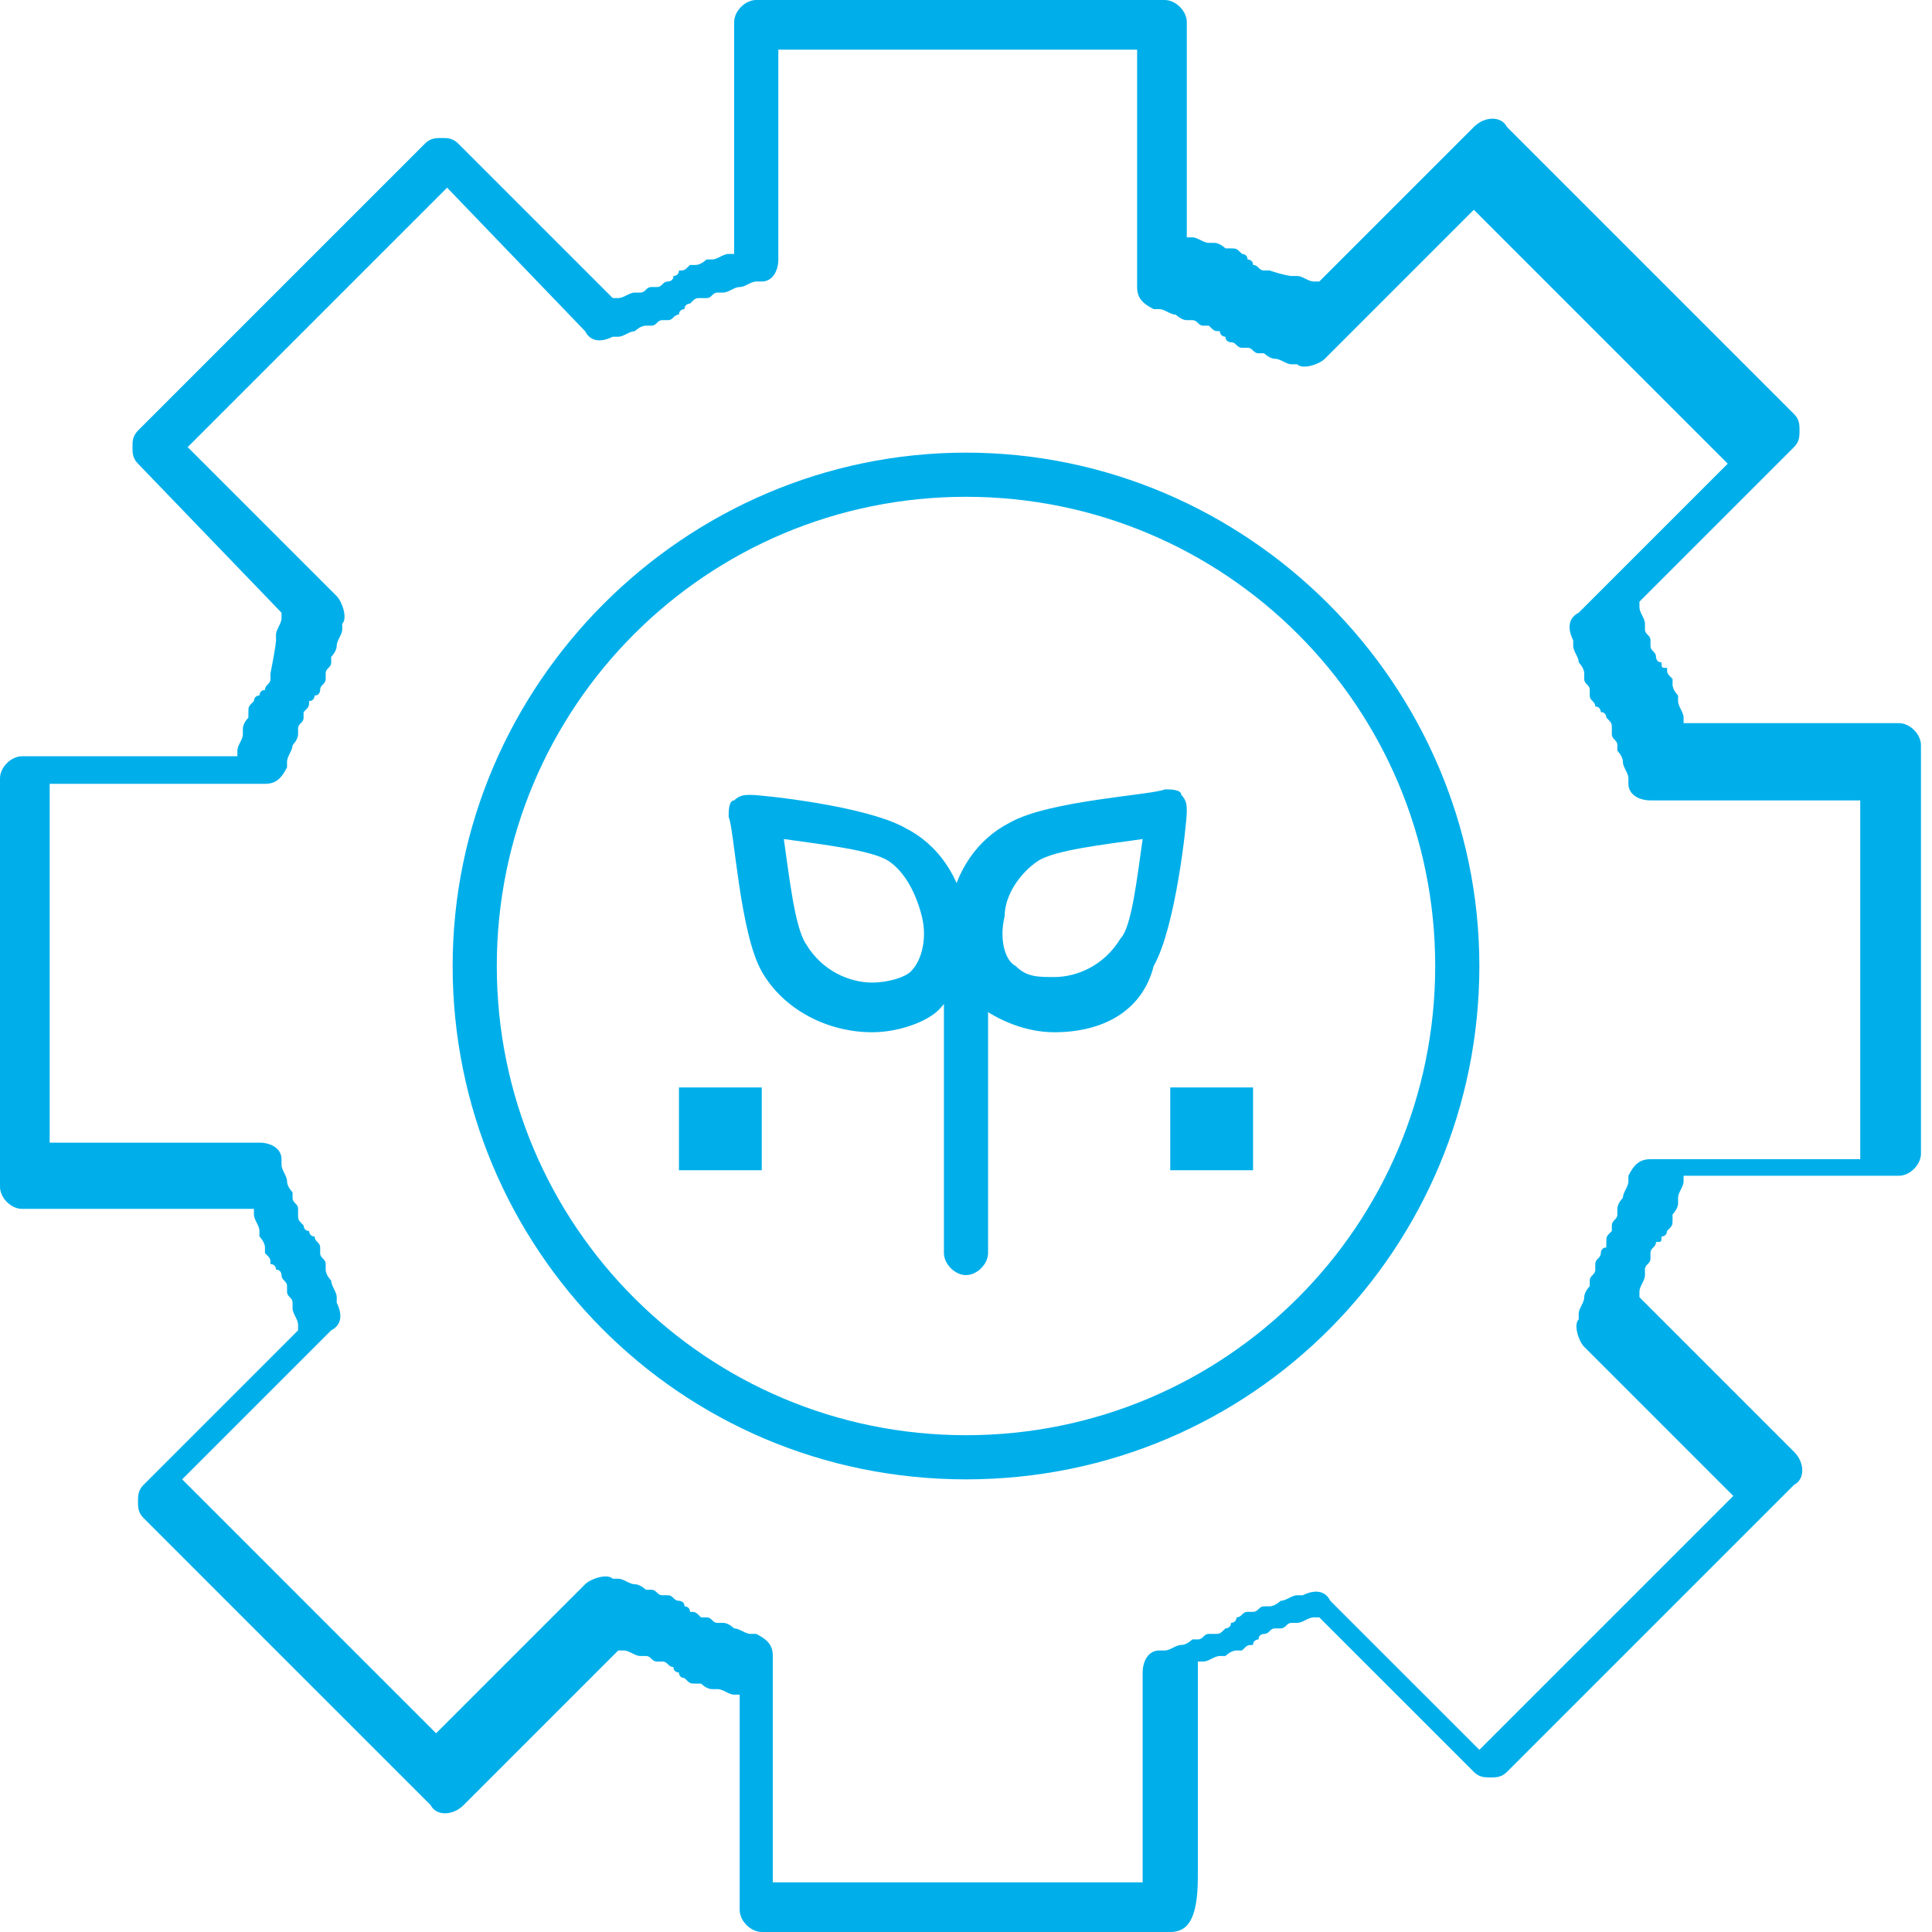
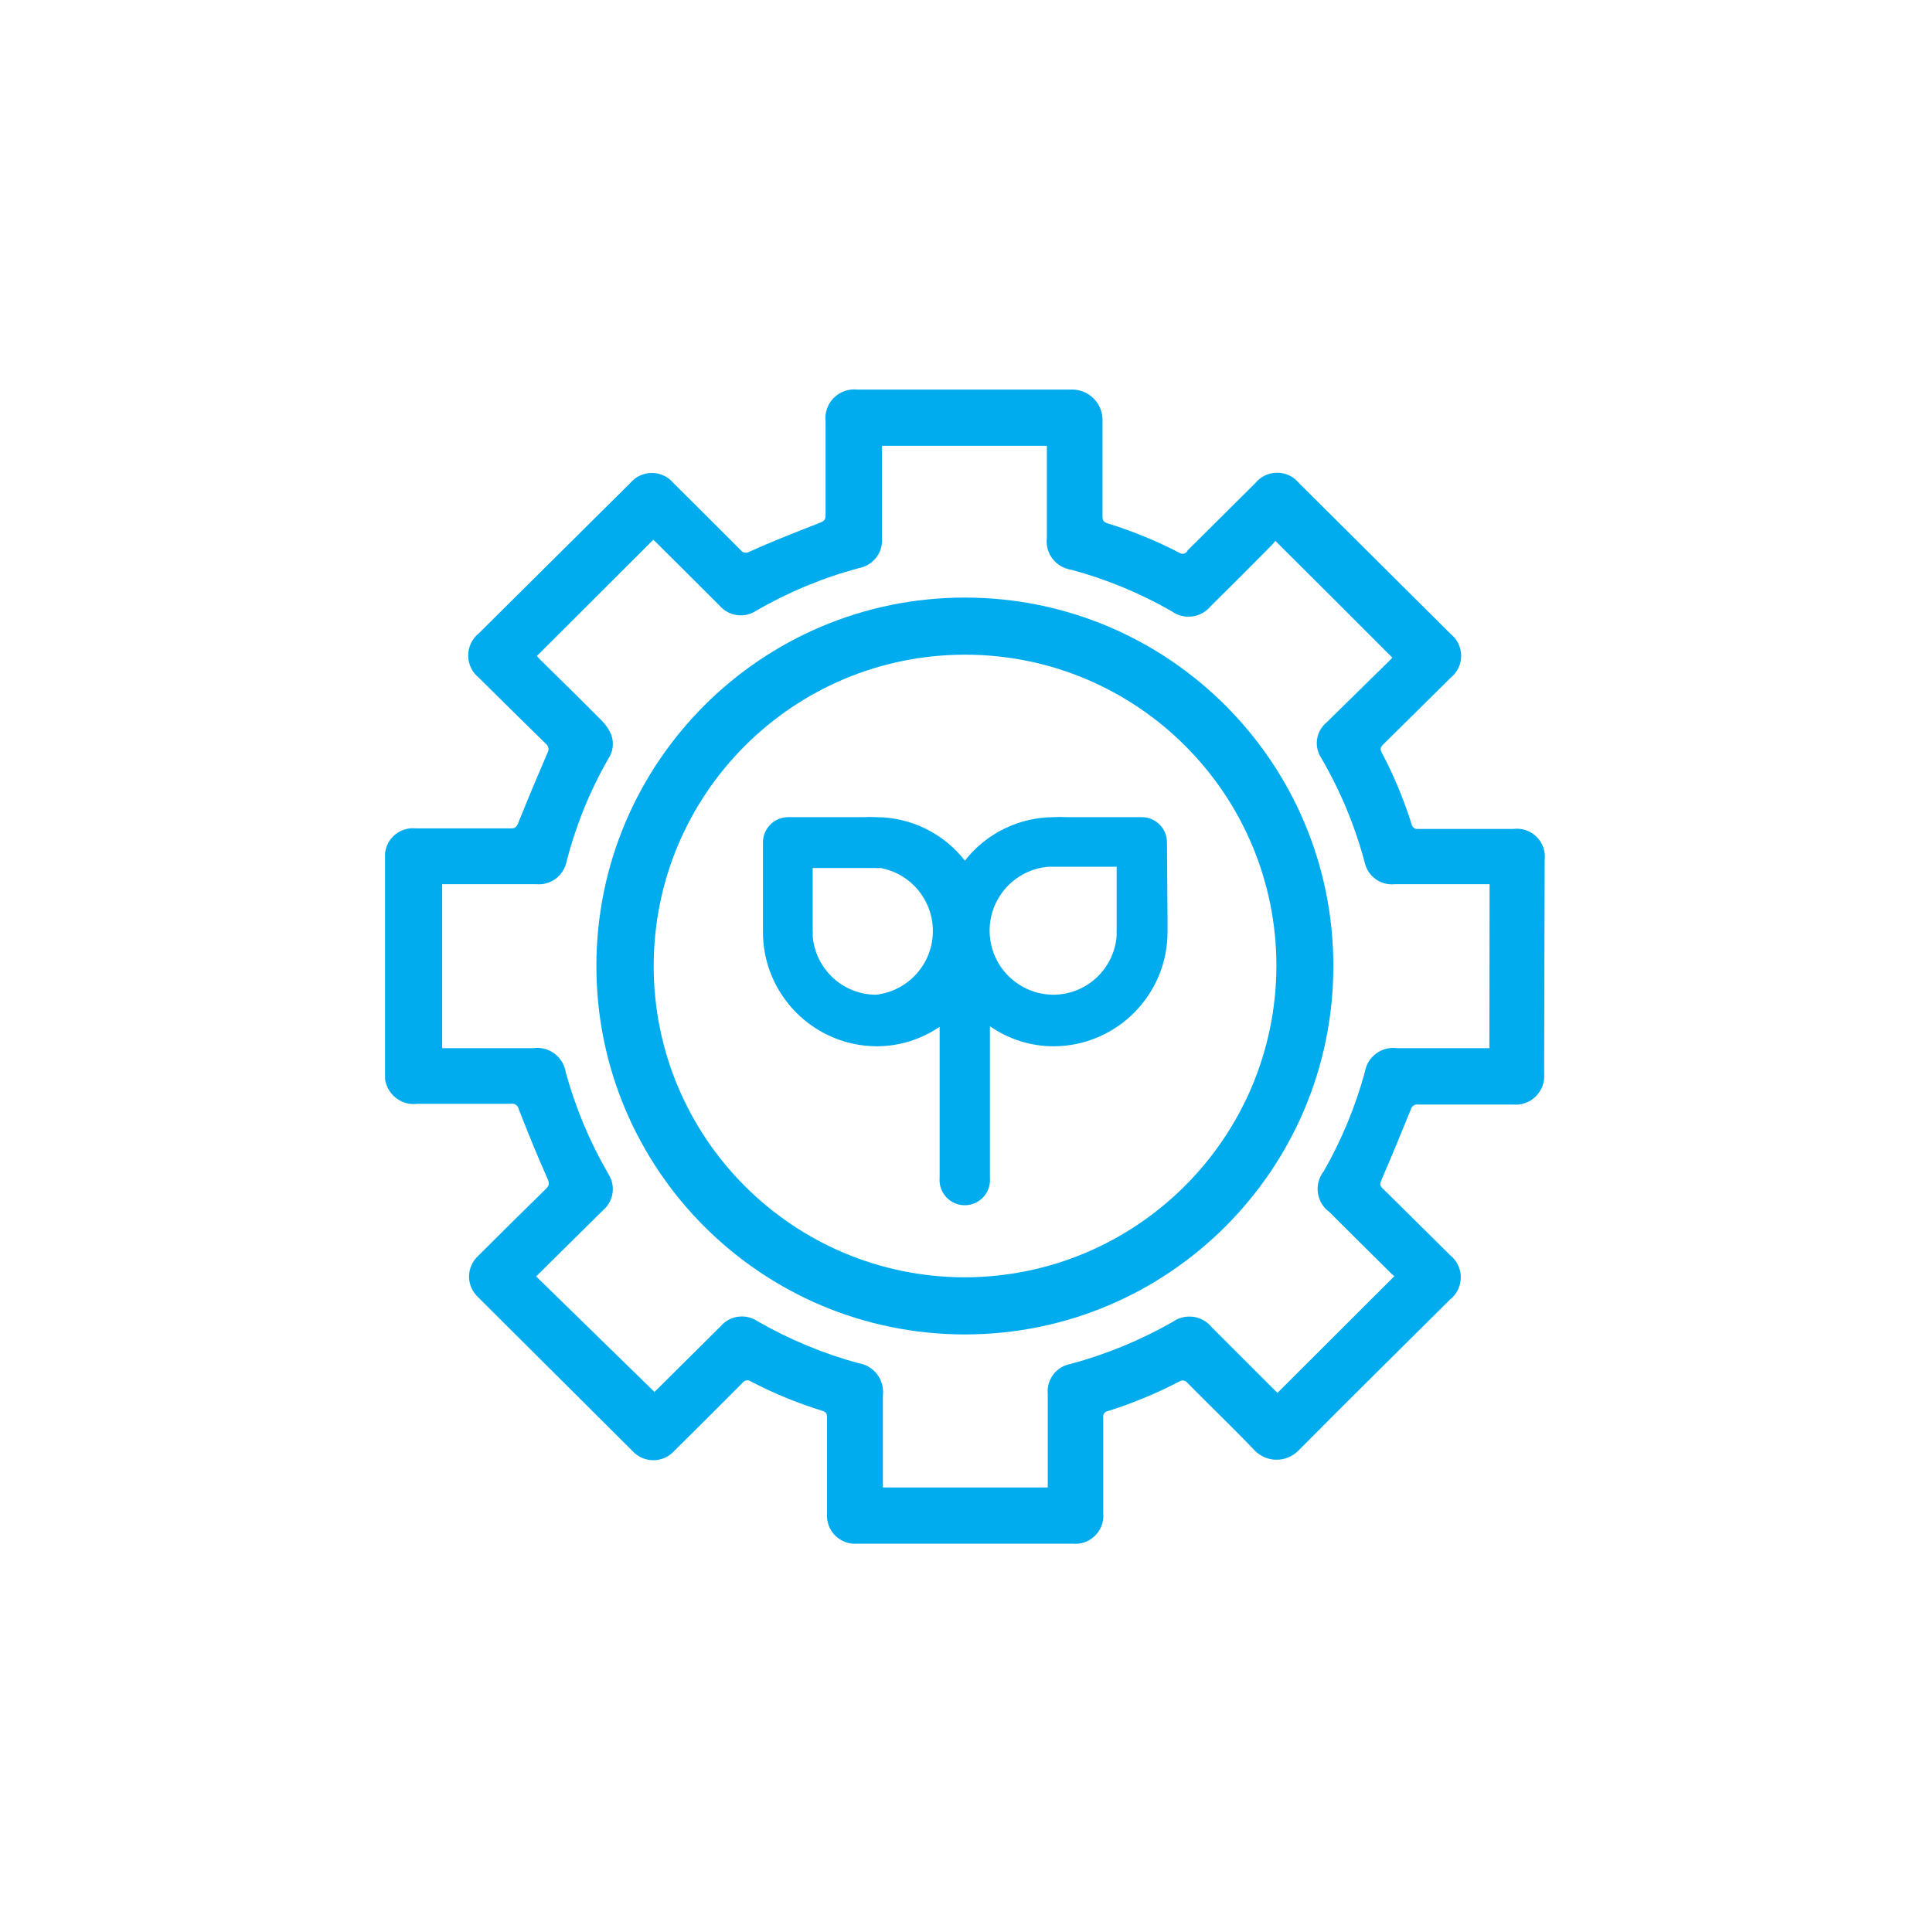
- <svg xmlns="http://www.w3.org/2000/svg" version="1.1" id="Calque_1" x="0px" y="0px" viewBox="0 0 35 35" style="enable-background:new 0 0 35 35;" xml:space="preserve">
-   <style type="text/css">
- 	.st0{fill:#00AFEA;}
- </style>
-   <path class="st0" d="M17.5,26.8c-5.2,0-9.3-4.2-9.3-9.3s4.2-9.3,9.3-9.3s9.3,4.2,9.3,9.3S22.7,26.8,17.5,26.8z M17.5,9  C12.8,9,9,12.8,9,17.5s3.8,8.5,8.5,8.5s8.5-3.8,8.5-8.5S22.2,9,17.5,9z" />
-   <path class="st0" d="M21.2,35h-7.4c-0.2,0-0.4-0.2-0.4-0.4v-3.9c0,0-0.1,0-0.1,0l0,0c-0.1,0-0.2-0.1-0.3-0.1l-0.1,0  c-0.1,0-0.2-0.1-0.2-0.1c0,0-0.1,0-0.1,0c-0.1,0-0.1,0-0.2-0.1c0,0-0.1,0-0.1-0.1c0,0-0.1,0-0.1-0.1c-0.1,0-0.1-0.1-0.2-0.1l-0.1,0  c-0.1,0-0.1-0.1-0.2-0.1l-0.1,0c-0.1,0-0.2-0.1-0.3-0.1l0,0c0,0,0,0-0.1,0l-2.8,2.8c-0.2,0.2-0.5,0.2-0.6,0l-5.2-5.2  c-0.1-0.1-0.1-0.2-0.1-0.3s0-0.2,0.1-0.3l2.8-2.8c0,0,0,0,0-0.1l0,0c0-0.1-0.1-0.2-0.1-0.3l0-0.1c0-0.1-0.1-0.1-0.1-0.2l0-0.1  c0-0.1-0.1-0.1-0.1-0.2c0,0,0-0.1-0.1-0.1c0,0,0-0.1-0.1-0.1c0-0.1,0-0.1-0.1-0.2c0,0,0-0.1,0-0.1c0-0.1-0.1-0.2-0.1-0.2l0-0.1  c0-0.1-0.1-0.2-0.1-0.3l0,0c0,0,0-0.1,0-0.1H0.4c-0.2,0-0.4-0.2-0.4-0.4v-7.4c0-0.2,0.2-0.4,0.4-0.4h3.9c0,0,0-0.1,0-0.1l0,0  c0-0.1,0.1-0.2,0.1-0.3l0-0.1c0-0.1,0.1-0.2,0.1-0.2c0,0,0-0.1,0-0.1c0-0.1,0-0.1,0.1-0.2c0,0,0-0.1,0.1-0.1c0,0,0-0.1,0.1-0.1  c0-0.1,0.1-0.1,0.1-0.2l0-0.1C5,11.7,5,11.6,5,11.6l0-0.1c0-0.1,0.1-0.2,0.1-0.3l0,0c0,0,0,0,0-0.1L2.5,8.4C2.4,8.3,2.4,8.2,2.4,8.1  c0-0.1,0-0.2,0.1-0.3l5.2-5.2c0.1-0.1,0.2-0.1,0.3-0.1c0.1,0,0.2,0,0.3,0.1l2.8,2.8c0,0,0,0,0.1,0l0,0c0.1,0,0.2-0.1,0.3-0.1l0.1,0  c0.1,0,0.1-0.1,0.2-0.1l0.1,0c0.1,0,0.1-0.1,0.2-0.1c0,0,0.1,0,0.1-0.1c0,0,0.1,0,0.1-0.1c0.1,0,0.1,0,0.2-0.1c0,0,0.1,0,0.1,0  c0.1,0,0.2-0.1,0.2-0.1l0.1,0c0.1,0,0.2-0.1,0.3-0.1l0,0c0,0,0.1,0,0.1,0V0.4c0-0.2,0.2-0.4,0.4-0.4h7.4c0.2,0,0.4,0.2,0.4,0.4v3.9  c0,0,0.1,0,0.1,0l0,0c0.1,0,0.2,0.1,0.3,0.1l0.1,0c0.1,0,0.2,0.1,0.2,0.1c0,0,0.1,0,0.1,0c0.1,0,0.1,0,0.2,0.1c0,0,0.1,0,0.1,0.1  c0,0,0.1,0,0.1,0.1c0.1,0,0.1,0.1,0.2,0.1c0,0,0.1,0,0.1,0C23.3,5,23.4,5,23.4,5l0.1,0c0.1,0,0.2,0.1,0.3,0.1l0,0c0,0,0,0,0.1,0  l2.8-2.8c0.2-0.2,0.5-0.2,0.6,0l5.2,5.2c0.1,0.1,0.1,0.2,0.1,0.3c0,0.1,0,0.2-0.1,0.3l-2.8,2.8c0,0,0,0,0,0.1l0,0  c0,0.1,0.1,0.2,0.1,0.3l0,0.1c0,0.1,0.1,0.1,0.1,0.2c0,0,0,0.1,0,0.1l0,0c0,0.1,0.1,0.1,0.1,0.2c0,0,0,0.1,0.1,0.1  c0,0.1,0,0.1,0.1,0.1c0,0.1,0,0.1,0.1,0.2l0,0c0,0,0,0.1,0,0.1c0,0.1,0.1,0.2,0.1,0.2l0,0.1c0,0.1,0.1,0.2,0.1,0.3l0,0  c0,0,0,0.1,0,0.1h3.9c0.2,0,0.4,0.2,0.4,0.4v7.4c0,0.2-0.2,0.4-0.4,0.4h-3.9c0,0,0,0.1,0,0.1l0,0c0,0.1-0.1,0.2-0.1,0.3l0,0.1  c0,0.1-0.1,0.2-0.1,0.2c0,0,0,0.1,0,0.1l0,0c0,0.1,0,0.1-0.1,0.2c0,0,0,0.1-0.1,0.1l0,0c0,0.1,0,0.1-0.1,0.1c0,0.1-0.1,0.1-0.1,0.2  l0,0c0,0,0,0.1,0,0.1c0,0.1-0.1,0.1-0.1,0.2l0,0.1c0,0.1-0.1,0.2-0.1,0.3l0,0c0,0,0,0,0,0.1l2.8,2.8c0.2,0.2,0.2,0.5,0,0.6l-5.2,5.2  c-0.1,0.1-0.2,0.1-0.3,0.1c-0.1,0-0.2,0-0.3-0.1l-2.8-2.8c0,0,0,0-0.1,0l0,0c-0.1,0-0.2,0.1-0.3,0.1l-0.1,0c-0.1,0-0.1,0.1-0.2,0.1  l-0.1,0c-0.1,0-0.1,0.1-0.2,0.1c0,0-0.1,0-0.1,0.1l0,0c0,0-0.1,0-0.1,0.1c-0.1,0-0.1,0-0.2,0.1c0,0-0.1,0-0.1,0  c-0.1,0-0.2,0.1-0.2,0.1l-0.1,0c-0.1,0-0.2,0.1-0.3,0.1l0,0c0,0-0.1,0-0.1,0v3.9C21.7,34.8,21.5,35,21.2,35z M14.2,34.1h6.5v-3.8  c0-0.2,0.1-0.4,0.3-0.4l0.1,0c0.1,0,0.2-0.1,0.3-0.1l0,0c0.1,0,0.2-0.1,0.2-0.1l0.1,0c0.1,0,0.1-0.1,0.2-0.1c0,0,0.1,0,0.1,0  c0.1,0,0.1,0,0.2-0.1c0,0,0.1,0,0.1-0.1l0,0c0,0,0.1,0,0.1-0.1c0.1,0,0.1-0.1,0.2-0.1l0.1,0c0.1,0,0.1-0.1,0.2-0.1l0.1,0  c0.1,0,0.2-0.1,0.2-0.1c0,0,0,0,0,0l0,0c0.1,0,0.2-0.1,0.3-0.1c0,0,0,0,0,0l0.1,0c0.2-0.1,0.4-0.1,0.5,0.1l2.7,2.7l4.6-4.6l-2.7-2.7  c-0.1-0.1-0.2-0.4-0.1-0.5l0-0.1c0,0,0,0,0,0c0-0.1,0.1-0.2,0.1-0.3l0,0c0-0.1,0.1-0.2,0.1-0.2l0-0.1c0-0.1,0.1-0.1,0.1-0.2  c0,0,0-0.1,0-0.1l0,0c0-0.1,0.1-0.1,0.1-0.2c0,0,0-0.1,0.1-0.1l0,0c0,0,0-0.1,0-0.1c0-0.1,0-0.1,0.1-0.2l0,0c0,0,0-0.1,0-0.1  c0-0.1,0.1-0.1,0.1-0.2l0-0.1c0-0.1,0.1-0.2,0.1-0.2l0,0c0-0.1,0.1-0.2,0.1-0.3c0,0,0,0,0,0l0-0.1c0.1-0.2,0.2-0.3,0.4-0.3h3.8v-6.5  h-3.8c-0.2,0-0.4-0.1-0.4-0.3l0-0.1c0,0,0,0,0,0c0-0.1-0.1-0.2-0.1-0.3l0,0c0-0.1-0.1-0.2-0.1-0.2l0-0.1c0-0.1-0.1-0.1-0.1-0.2  c0,0,0-0.1,0-0.1l0,0c0-0.1,0-0.1-0.1-0.2c0,0,0-0.1-0.1-0.1c0,0,0-0.1-0.1-0.1c0-0.1-0.1-0.1-0.1-0.2l0,0c0,0,0-0.1,0-0.1  c0-0.1-0.1-0.1-0.1-0.2l0-0.1c0-0.1-0.1-0.2-0.1-0.2l0,0c0-0.1-0.1-0.2-0.1-0.3l0-0.1c-0.1-0.2-0.1-0.4,0.1-0.5l2.7-2.7l-4.6-4.6  l-2.7,2.7c-0.1,0.1-0.4,0.2-0.5,0.1l-0.1,0c-0.1,0-0.2-0.1-0.3-0.1l0,0c-0.1,0-0.2-0.1-0.2-0.1l-0.1,0c-0.1,0-0.1-0.1-0.2-0.1  c0,0-0.1,0-0.1,0c-0.1,0-0.1-0.1-0.2-0.1c0,0-0.1,0-0.1-0.1c0,0-0.1,0-0.1-0.1c-0.1,0-0.1,0-0.2-0.1c0,0-0.1,0-0.1,0  c-0.1,0-0.1-0.1-0.2-0.1l-0.1,0c-0.1,0-0.2-0.1-0.2-0.1l0,0c-0.1,0-0.2-0.1-0.3-0.1l0.1-0.4l-0.1,0.4l-0.1,0  c-0.2-0.1-0.3-0.2-0.3-0.4V0.9h-6.5v3.8c0,0.2-0.1,0.4-0.3,0.4l-0.1,0c0,0,0,0,0,0c-0.1,0-0.2,0.1-0.3,0.1l0,0  c-0.1,0-0.2,0.1-0.3,0.1l-0.1,0c-0.1,0-0.1,0.1-0.2,0.1c0,0-0.1,0-0.1,0c-0.1,0-0.1,0-0.2,0.1c0,0-0.1,0-0.1,0.1c0,0-0.1,0-0.1,0.1  c-0.1,0-0.1,0.1-0.2,0.1l-0.1,0c-0.1,0-0.1,0.1-0.2,0.1l-0.1,0c-0.1,0-0.2,0.1-0.2,0.1l0,0c-0.1,0-0.2,0.1-0.3,0.1c0,0,0,0,0,0  l-0.1,0c-0.2,0.1-0.4,0.1-0.5-0.1L8.1,3.4L3.4,8.1l2.7,2.7c0.1,0.1,0.2,0.4,0.1,0.5l0,0.1c0,0,0,0,0,0c0,0.1-0.1,0.2-0.1,0.3l0,0  c0,0.1-0.1,0.2-0.1,0.2l0,0.1c0,0.1-0.1,0.1-0.1,0.2l0,0.1c0,0.1-0.1,0.1-0.1,0.2c0,0,0,0.1-0.1,0.1c0,0,0,0.1-0.1,0.1  c0,0.1,0,0.1-0.1,0.2c0,0,0,0.1,0,0.1c0,0.1-0.1,0.1-0.1,0.2l0,0.1c0,0.1-0.1,0.2-0.1,0.2l0,0c0,0.1-0.1,0.2-0.1,0.3c0,0,0,0,0,0  l0,0.1c-0.1,0.2-0.2,0.3-0.4,0.3H0.9v6.5h3.8c0.2,0,0.4,0.1,0.4,0.3l0,0.1c0,0,0,0,0,0c0,0.1,0.1,0.2,0.1,0.3l0,0  c0,0.1,0.1,0.2,0.1,0.2l0,0.1c0,0.1,0.1,0.1,0.1,0.2c0,0,0,0.1,0,0.1c0,0.1,0,0.1,0.1,0.2c0,0,0,0.1,0.1,0.1c0,0,0,0.1,0.1,0.1  c0,0.1,0.1,0.1,0.1,0.2l0,0.1c0,0.1,0.1,0.1,0.1,0.2l0,0.1c0,0.1,0.1,0.2,0.1,0.2l0,0c0,0.1,0.1,0.2,0.1,0.3l0,0.1  c0.1,0.2,0.1,0.4-0.1,0.5l-2.7,2.7l4.6,4.6l2.7-2.7c0.1-0.1,0.4-0.2,0.5-0.1l0.1,0c0.1,0,0.2,0.1,0.3,0.1l0,0c0.1,0,0.2,0.1,0.2,0.1  l0.1,0c0.1,0,0.1,0.1,0.2,0.1l0.1,0c0.1,0,0.1,0.1,0.2,0.1c0,0,0.1,0,0.1,0.1c0,0,0.1,0,0.1,0.1c0.1,0,0.1,0,0.2,0.1  c0,0,0.1,0,0.1,0c0.1,0,0.1,0.1,0.2,0.1l0.1,0c0.1,0,0.2,0.1,0.2,0.1l0,0c0.1,0,0.2,0.1,0.3,0.1l0.1,0c0.2,0.1,0.3,0.2,0.3,0.4V34.1  L14.2,34.1z" />
-   <path class="st0" d="M17.5,23.1c-0.2,0-0.4-0.2-0.4-0.4v-5.9c0-0.2,0.2-0.4,0.4-0.4c0.2,0,0.4,0.2,0.4,0.4v5.9  C17.9,22.9,17.7,23.1,17.5,23.1z" />
-   <path class="st0" d="M15.8,18.7c-0.8,0-1.6-0.4-2-1.1c-0.4-0.7-0.5-2.6-0.6-2.8c0-0.1,0-0.3,0.1-0.3c0.1-0.1,0.2-0.1,0.3-0.1  c0.2,0,2.1,0.2,2.8,0.6c0.6,0.3,1,0.9,1.1,1.6c0.1,0.7-0.1,1.3-0.5,1.7C16.8,18.5,16.3,18.7,15.8,18.7z M14.2,15.2  c0.1,0.7,0.2,1.6,0.4,1.9c0.3,0.5,0.8,0.7,1.2,0.7c0.3,0,0.6-0.1,0.7-0.2c0.2-0.2,0.3-0.6,0.2-1c-0.1-0.4-0.3-0.8-0.6-1  C15.8,15.4,14.9,15.3,14.2,15.2z" />
-   <path class="st0" d="M19.1,18.7C19.1,18.7,19.1,18.7,19.1,18.7c-0.5,0-1-0.2-1.4-0.5c-0.4-0.4-0.6-1-0.5-1.7  c0.1-0.7,0.5-1.3,1.1-1.6c0.7-0.4,2.6-0.5,2.8-0.6c0.1,0,0.3,0,0.3,0.1c0.1,0.1,0.1,0.2,0.1,0.3c0,0.2-0.2,2.1-0.6,2.8  C20.7,18.3,20,18.7,19.1,18.7z M20.7,15.2c-0.7,0.1-1.6,0.2-1.9,0.4c-0.3,0.2-0.6,0.6-0.6,1c-0.1,0.4,0,0.8,0.2,0.9  c0.2,0.2,0.4,0.2,0.7,0.2h0c0.4,0,0.9-0.2,1.2-0.7C20.5,16.8,20.6,15.9,20.7,15.2z" />
-   <path class="st0" d="M13.8,19.7h-1.5v1.5h1.5V19.7z" />
-   <path class="st0" d="M22.7,19.7h-1.5v1.5h1.5V19.7z" />
+ <svg xmlns="http://www.w3.org/2000/svg" id="Calque_1" data-name="Calque 1" viewBox="0 0 104.75 104.88">
+   <defs>
+     <style>.cls-1,.cls-14,.cls-15,.cls-2{fill:none;}.cls-1,.cls-3{clip-rule:evenodd;}.cls-12,.cls-3,.cls-7{fill:#00aced;}.cls-14,.cls-15,.cls-3{stroke:#00aced;stroke-miterlimit:10;stroke-width:0.5px;}.cls-4{isolation:isolate;}.cls-5{clip-path:url(#clip-path);}.cls-6{clip-path:url(#clip-path-2);}.cls-8{clip-path:url(#clip-path-3);}.cls-9{clip-path:url(#clip-path-4);}.cls-10{clip-path:url(#clip-path-5);}.cls-11{clip-path:url(#clip-path-6);}.cls-12,.cls-15{fill-rule:evenodd;}.cls-13{clip-path:url(#clip-path-7);}</style>
+     <clipPath id="clip-path">
+       <path class="cls-1" d="M83.84,46.69A1.52,1.52,0,0,0,82.13,45c-1.71,0-3.42,0-5.13,0a.33.33,0,0,1-.39-.28A23.15,23.15,0,0,0,75,40.86c-.11-.2-.07-.3.08-.45l3.66-3.62a1.52,1.52,0,0,0,0-2.37l-8.23-8.19a1.53,1.53,0,0,0-2.38,0l-3.67,3.65A.3.3,0,0,1,64,30a23.52,23.52,0,0,0-3.89-1.59c-.22-.07-.27-.17-.27-.39,0-1.71,0-3.42,0-5.13a1.65,1.65,0,0,0-1.74-1.74c-3.85,0-7.71,0-11.56,0a1.56,1.56,0,0,0-1.73,1.73q0,2.55,0,5.1c0,.23-.08.31-.29.39-1.29.51-2.57,1-3.84,1.58a.36.36,0,0,1-.48-.09c-1.21-1.22-2.43-2.42-3.64-3.63a1.53,1.53,0,0,0-2.36,0L26,34.37a1.55,1.55,0,0,0,0,2.43c1.2,1.19,2.41,2.39,3.62,3.57a.38.38,0,0,1,.09.51c-.54,1.26-1.07,2.52-1.58,3.79-.09.22-.17.31-.42.3H22.58a1.52,1.52,0,0,0-1.68,1.68v11.5a1.57,1.57,0,0,0,1.78,1.77h5.07a.35.35,0,0,1,.4.28c.5,1.27,1,2.52,1.56,3.77.11.25.12.38-.09.58-1.23,1.2-2.46,2.42-3.68,3.64a1.52,1.52,0,0,0,0,2.22l8.38,8.35a1.53,1.53,0,0,0,2.28,0q1.86-1.84,3.71-3.7a.32.32,0,0,1,.44-.07,23.22,23.22,0,0,0,3.89,1.6c.2.06.25.16.25.36q0,2.61,0,5.22a1.52,1.52,0,0,0,1.64,1.63H58.22a1.52,1.52,0,0,0,1.66-1.66c0-1.73,0-3.46,0-5.19a.3.3,0,0,1,.26-.35A23.93,23.93,0,0,0,64,75a.33.33,0,0,1,.46.08c1.21,1.23,2.46,2.42,3.65,3.67a1.66,1.66,0,0,0,2.36,0c2.73-2.75,5.48-5.47,8.23-8.2a1.54,1.54,0,0,0,0-2.42c-1.22-1.2-2.43-2.42-3.66-3.62-.15-.14-.15-.24-.07-.43.55-1.27,1.08-2.56,1.6-3.84a.36.36,0,0,1,.41-.28c1.71,0,3.42,0,5.13,0a1.55,1.55,0,0,0,1.7-1.69Zm-3,10.21-.36,0H75.82a1.56,1.56,0,0,0-1.74,1.29,23.06,23.06,0,0,1-2.23,5.39,1.55,1.55,0,0,0,.31,2.22q1.62,1.62,3.25,3.23a2.05,2.05,0,0,0,.27.25l-6.34,6.33-.23-.22-3.34-3.34a1.56,1.56,0,0,0-2.12-.29,23.62,23.62,0,0,1-5.53,2.28,1.51,1.51,0,0,0-1.25,1.63v5.08H47.92v-5A1.58,1.58,0,0,0,46.59,74a23.26,23.26,0,0,1-5.48-2.28,1.52,1.52,0,0,0-2,.28l-3.37,3.35-.22.21L29.1,69.29l3.63-3.59a1.51,1.51,0,0,0,.47-1.58,2.15,2.15,0,0,0-.22-.46,23.19,23.19,0,0,1-2.27-5.44,1.57,1.57,0,0,0-1.77-1.32H24V48h5.11a1.54,1.54,0,0,0,1.64-1.22A22.31,22.31,0,0,1,33,41.22a1.45,1.45,0,0,0,.17-1.35,2.4,2.4,0,0,0-.49-.73c-1.12-1.13-2.25-2.24-3.38-3.35l-.16-.18,6.32-6.31.22.21,3.37,3.36a1.52,1.52,0,0,0,2,.28,23,23,0,0,1,5.57-2.31,1.53,1.53,0,0,0,1.25-1.64v-5h8.95v5a1.56,1.56,0,0,0,1.33,1.73,22.88,22.88,0,0,1,5.44,2.25,1.56,1.56,0,0,0,2.12-.27q1.67-1.65,3.32-3.32a1.77,1.77,0,0,0,.19-.23c2.14,2.13,4.24,4.22,6.35,6.34l-.17.18L72,39.22a1.46,1.46,0,0,0-.28,1.94,23,23,0,0,1,2.36,5.69A1.5,1.5,0,0,0,75.68,48h5.17Z" />
+     </clipPath>
+     <clipPath id="clip-path-2">
+       <rect class="cls-2" x="20.9" y="21.09" width="63" height="63" />
+     </clipPath>
+     <clipPath id="clip-path-3">
+       <path class="cls-1" d="M52.37,32.44a20,20,0,1,0,20,20,20,20,0,0,0-20-20m0,36.9A16.9,16.9,0,1,1,69.28,52.45,16.95,16.95,0,0,1,52.36,69.34" />
+     </clipPath>
+     <clipPath id="clip-path-4">
+       <rect class="cls-2" x="-749.1" y="-1009.69" width="1440" height="2651" />
+     </clipPath>
+     <clipPath id="clip-path-5">
+       <path class="cls-1" d="M63.34,45.74A1.37,1.37,0,0,0,62,44.36H57.86a4.87,4.87,0,0,0-.66,0,6.15,6.15,0,0,0-4.83,2.36,6.12,6.12,0,0,0-4.83-2.36,4.82,4.82,0,0,0-.65,0H42.78a1.37,1.37,0,0,0-1.37,1.38v4.15c0,.23,0,.45,0,.67a6.21,6.21,0,0,0,6.17,6.24A6.09,6.09,0,0,0,51,55.74v8.2a1.37,1.37,0,1,0,2.73,0V55.71A6.06,6.06,0,0,0,57.2,56.8a6.21,6.21,0,0,0,6.17-6.24c0-.22,0-.44,0-.67ZM47.54,54a3.46,3.46,0,0,1-3.43-3.2,1.33,1.33,0,0,0,0-.28V47.12h3.4a1.27,1.27,0,0,0,.28,0A3.48,3.48,0,0,1,47.54,54Zm9.66,0a3.48,3.48,0,0,1-.27-6.95l.27,0h3.41v3.44a1.33,1.33,0,0,0,0,.28A3.46,3.46,0,0,1,57.2,54Z" />
+     </clipPath>
+     <clipPath id="clip-path-6">
+       <rect class="cls-2" x="-750.1" y="-1007.82" width="1440" height="2651" />
+     </clipPath>
+     <clipPath id="clip-path-7">
+       <path class="cls-3" d="M-70.65,80.62H-84.76A1.29,1.29,0,0,1-85.84,80,1.41,1.41,0,0,1-86,78.73l14.11-35.92A1.27,1.27,0,0,1-70.4,42a1.34,1.34,0,0,1,1.05,1.34V79.25A1.33,1.33,0,0,1-70.65,80.62Zm-12.16-2.74h10.86V50.23Z" />
+     </clipPath>
+   </defs>
+   <g class="cls-4">
+     <g class="cls-5">
+       <g class="cls-6">
+         <rect class="cls-7" x="15.9" y="16.1" width="72.94" height="72.68" />
+       </g>
+     </g>
+   </g>
+   <g class="cls-8">
+     <g class="cls-9">
+       <rect class="cls-7" x="27.37" y="27.44" width="50" height="50" />
+     </g>
+   </g>
+   <g class="cls-10">
+     <g class="cls-11">
+       <rect class="cls-7" x="36.37" y="39.32" width="32" height="31" />
+     </g>
+   </g>
+   <path class="cls-12" d="M-70.65,80.62H-84.76A1.29,1.29,0,0,1-85.84,80,1.41,1.41,0,0,1-86,78.73l14.11-35.92A1.27,1.27,0,0,1-70.4,42a1.34,1.34,0,0,1,1.05,1.34V79.25A1.33,1.33,0,0,1-70.65,80.62Zm-12.16-2.74h10.86V50.23Z" />
+   <g class="cls-13">
+     <rect class="cls-7" x="-666.93" y="-1105.15" width="1504.41" height="2769.58" />
+     <rect class="cls-14" x="-666.93" y="-1105.15" width="1504.41" height="2769.58" />
+   </g>
+   <path class="cls-15" d="M-70.65,80.62H-84.76A1.29,1.29,0,0,1-85.84,80,1.41,1.41,0,0,1-86,78.73l14.11-35.92A1.27,1.27,0,0,1-70.4,42a1.34,1.34,0,0,1,1.05,1.34V79.25A1.33,1.33,0,0,1-70.65,80.62Zm-12.16-2.74h10.86V50.23Z" />
</svg>
